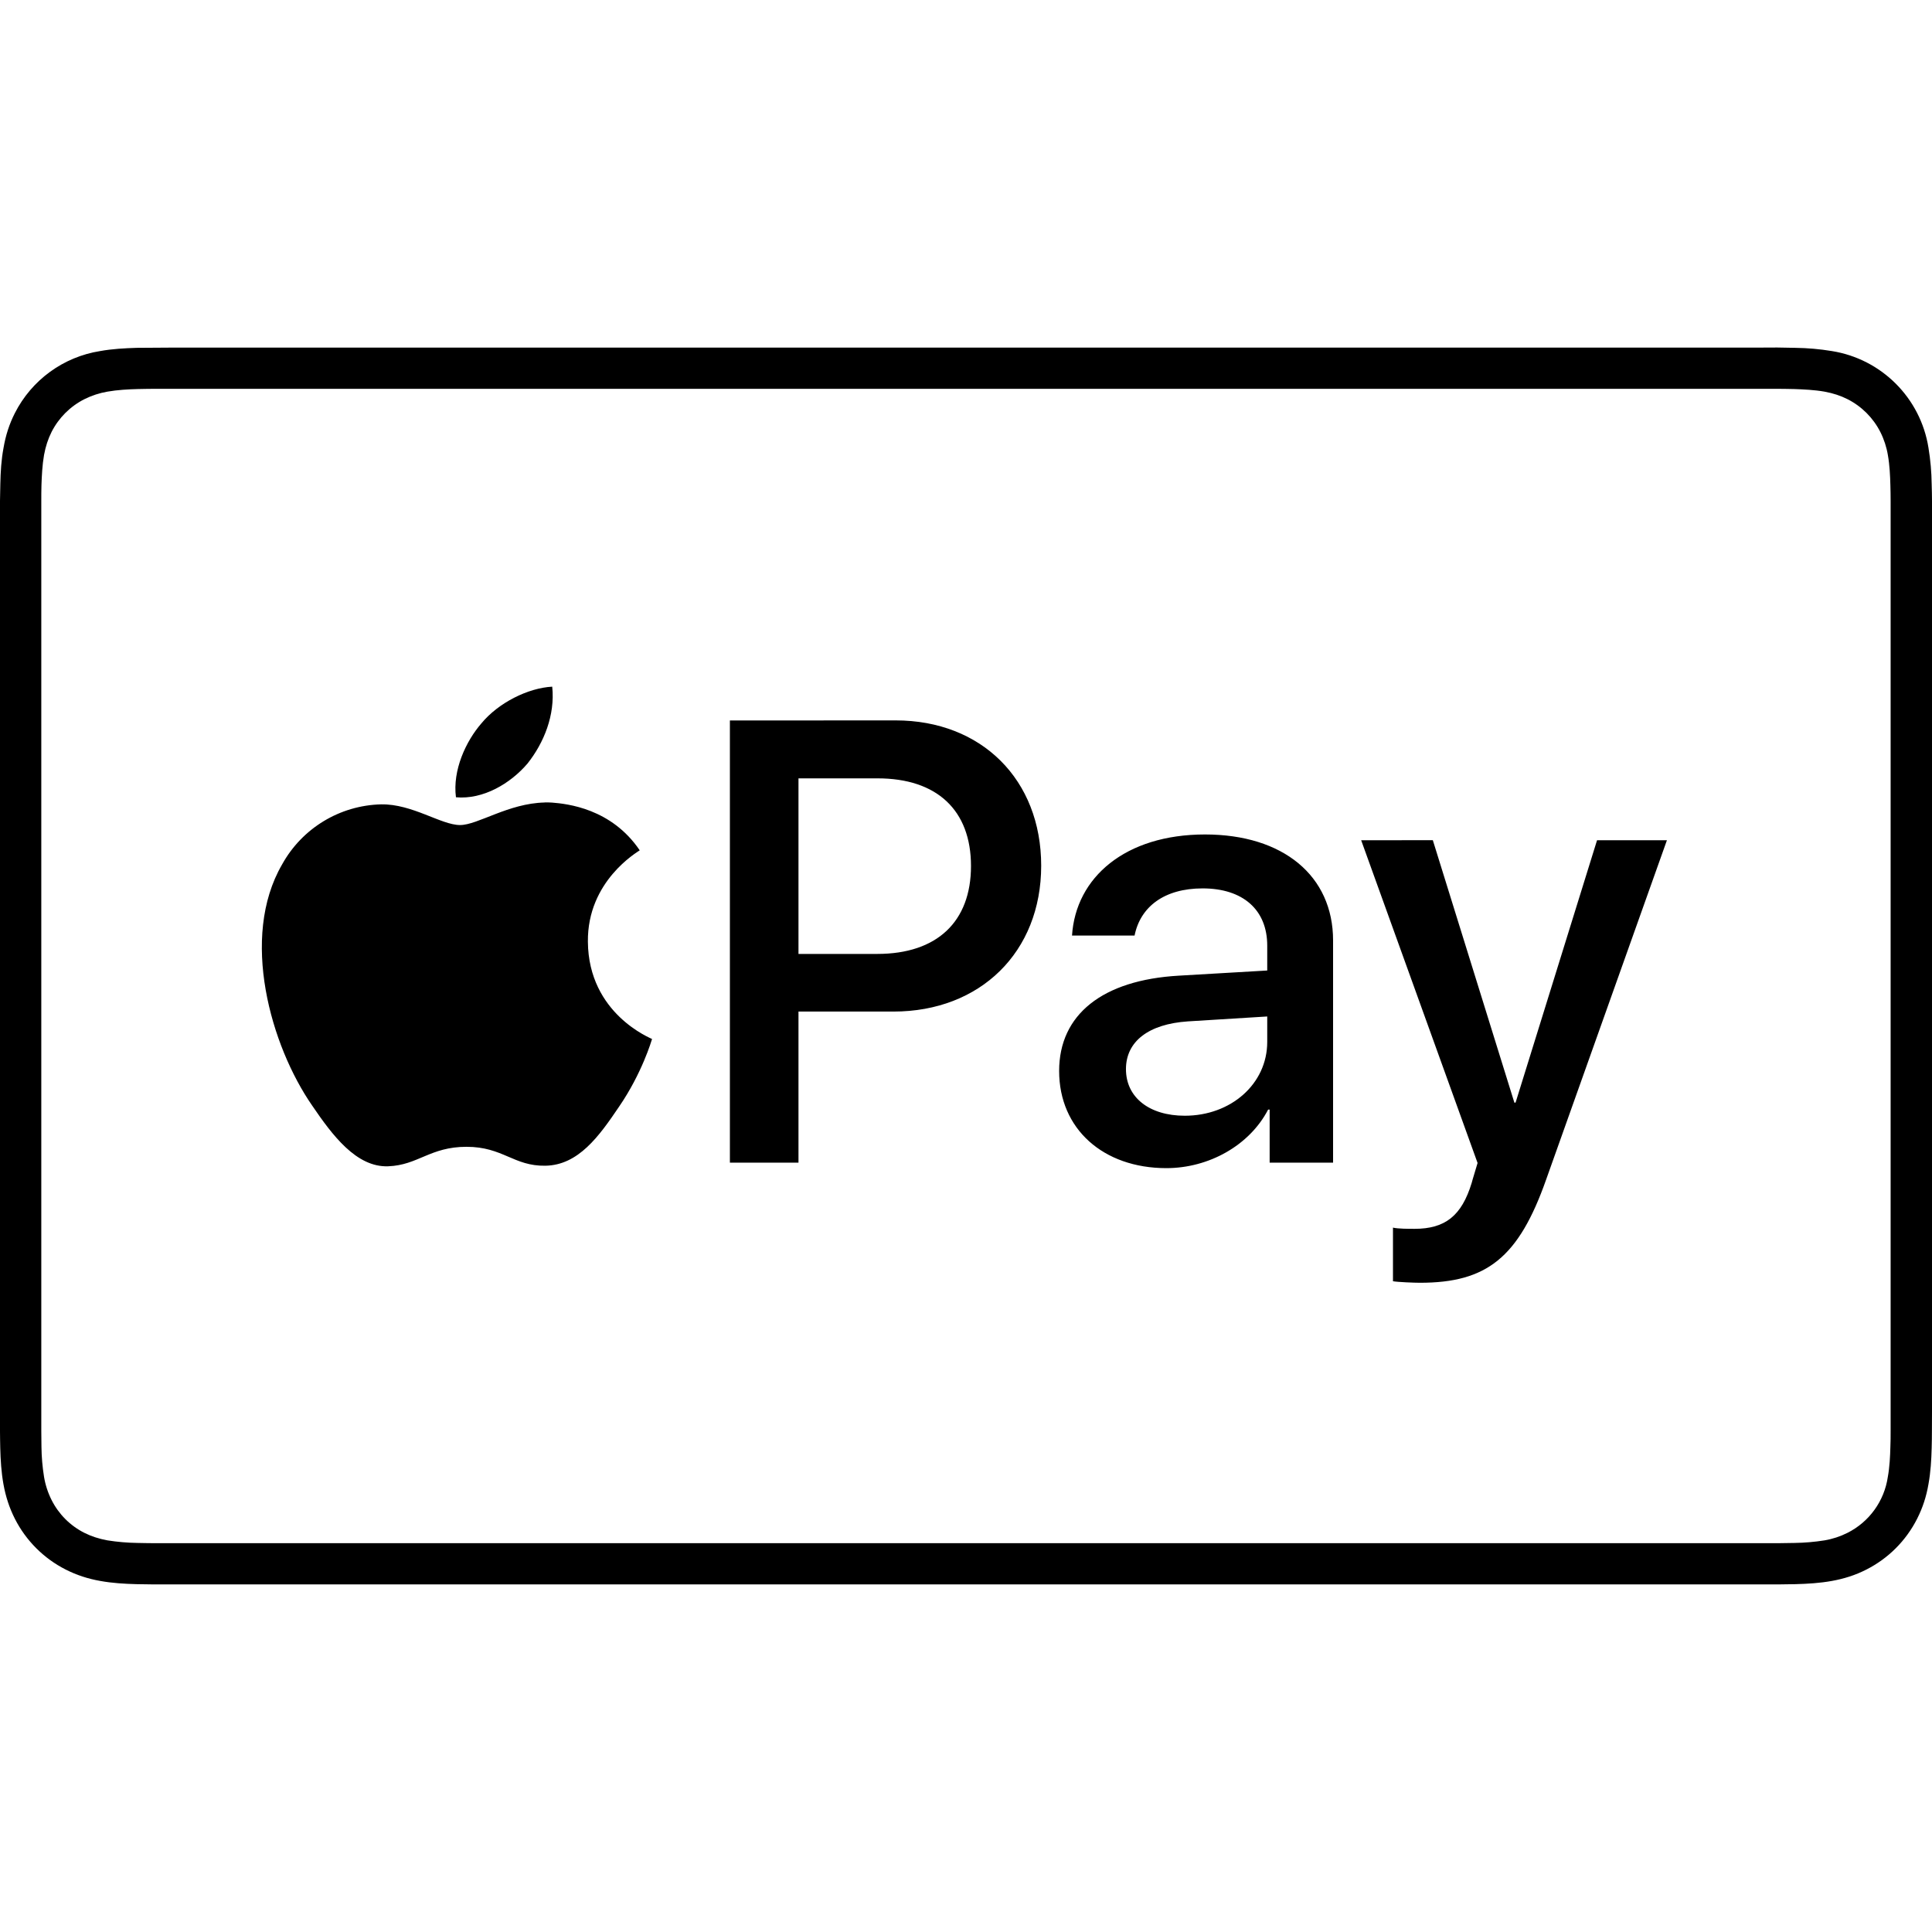
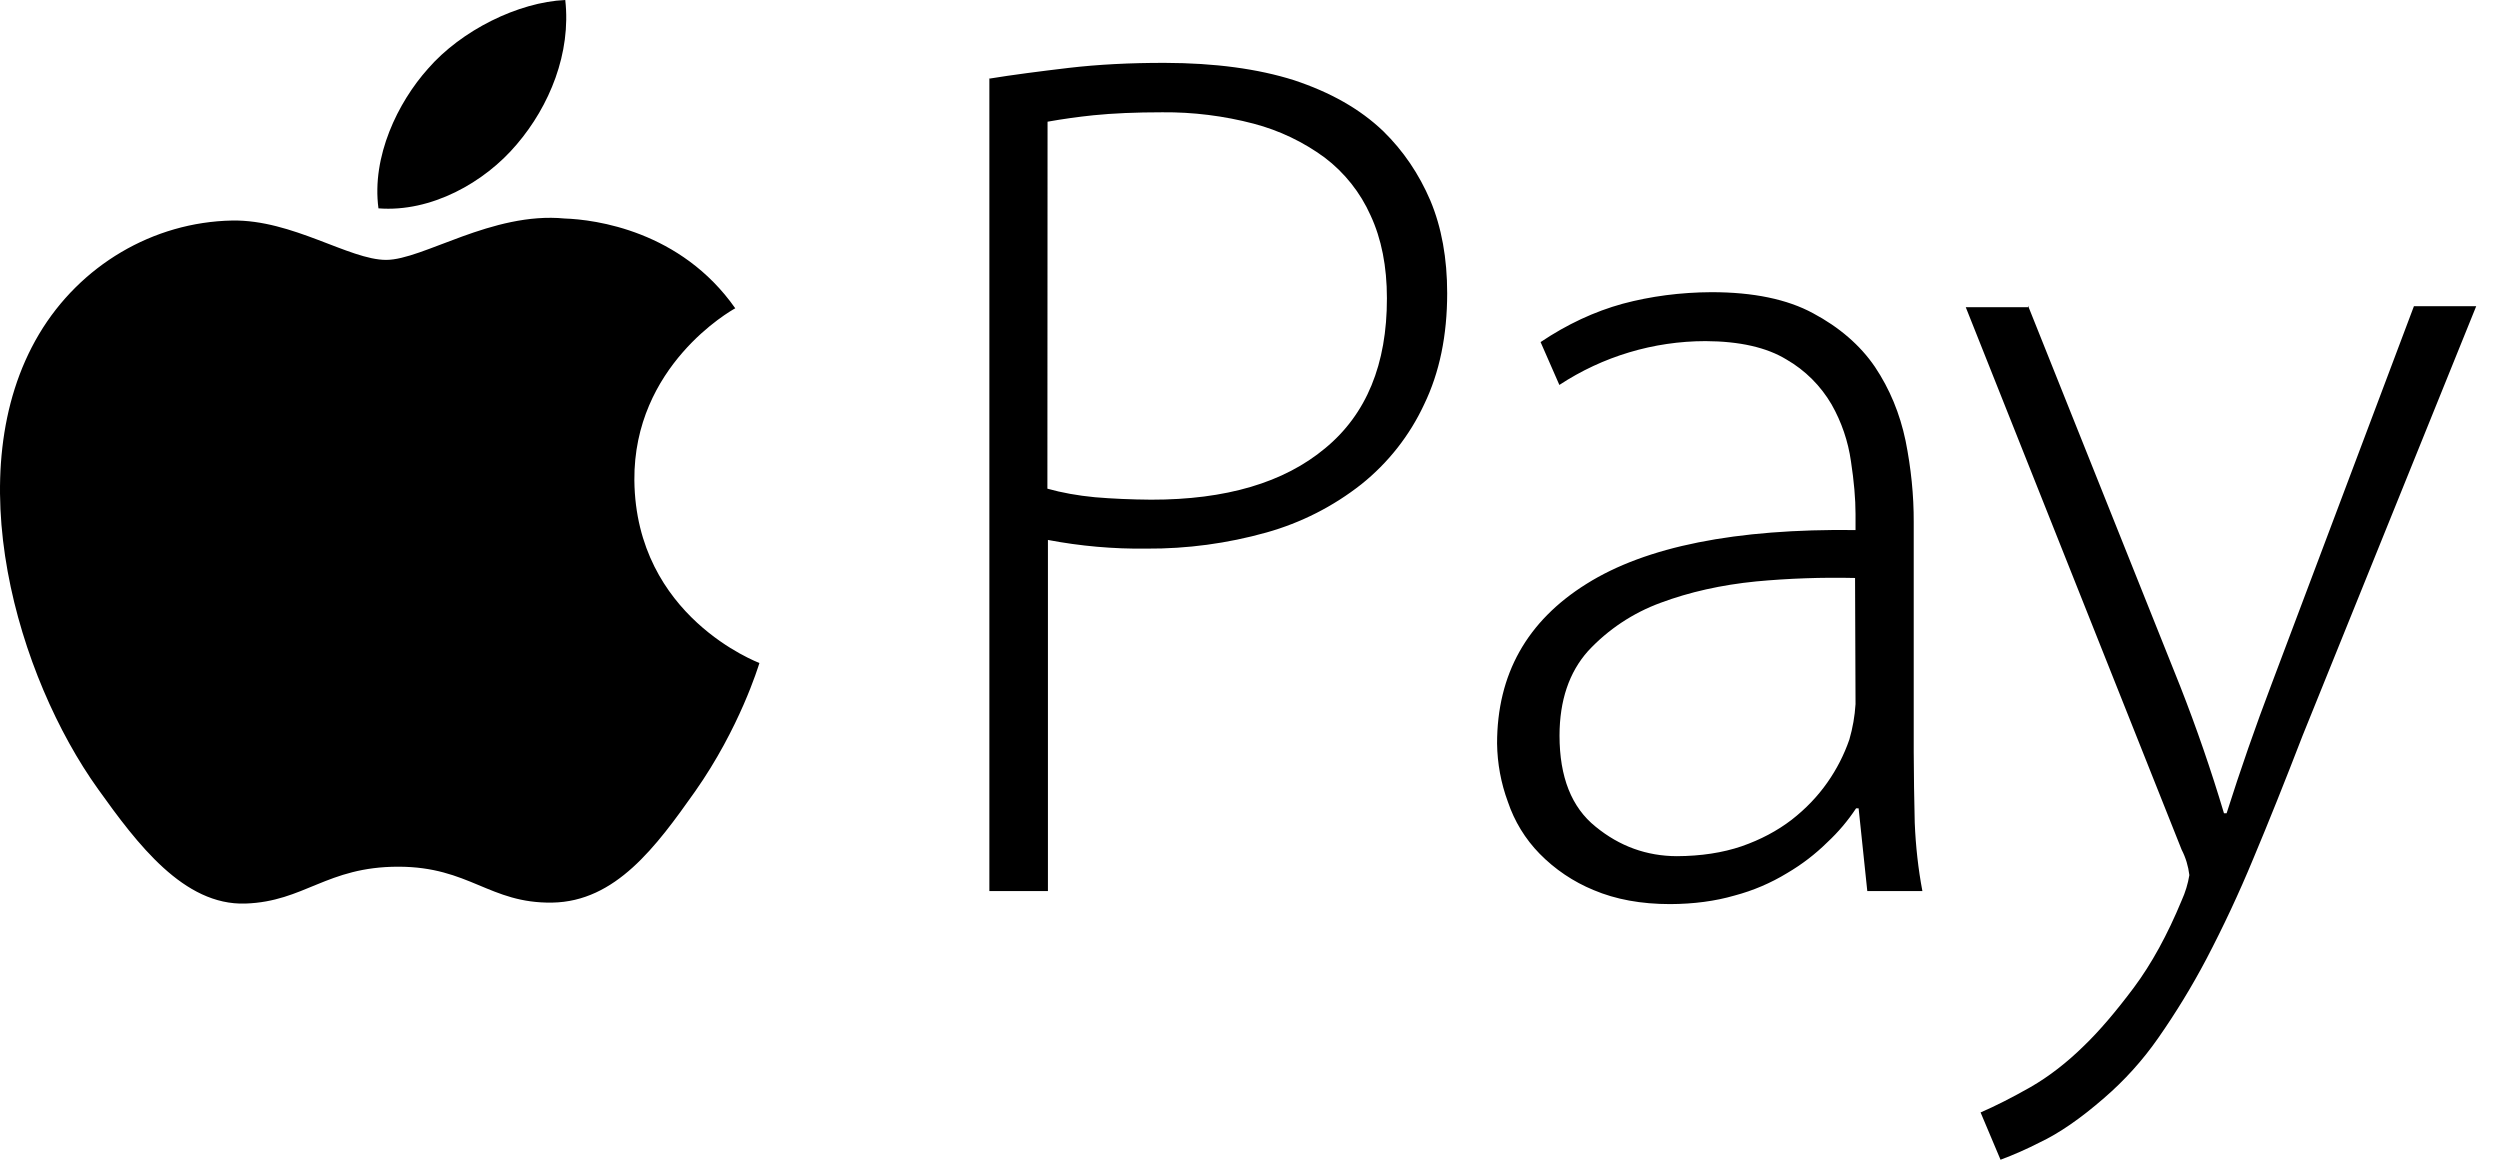
- <svg xmlns="http://www.w3.org/2000/svg" viewBox="0 0 24 24" role="img">
-   <path fill="#000000" d="M2.15 4.318a42.16 42.16 0 0 0-.454.003c-.15.005-.303.013-.452.04a1.44 1.44 0 0 0-1.06.772c-.07.138-.114.278-.14.43-.028.148-.037.3-.04.45A10.2 10.2 0 0 0 0 6.222v11.557c0 .07.002.138.003.207.004.15.013.303.04.452.027.15.072.291.142.429a1.436 1.436 0 0 0 .63.63c.138.07.278.115.43.142.148.027.3.036.45.04l.208.003h20.194l.207-.003c.15-.004.303-.013.452-.04.15-.027.291-.071.428-.141a1.432 1.432 0 0 0 .631-.631c.07-.138.115-.278.141-.43.027-.148.036-.3.04-.45.002-.07.003-.138.003-.208l.001-.246V6.221c0-.07-.002-.138-.004-.207a2.995 2.995 0 0 0-.04-.452 1.446 1.446 0 0 0-1.2-1.201 3.022 3.022 0 0 0-.452-.04 10.448 10.448 0 0 0-.453-.003zm0 .512h19.942c.066 0 .131.002.197.003.115.004.25.01.375.032.109.02.2.05.287.094a.927.927 0 0 1 .407.407.997.997 0 0 1 .094.288c.022.123.028.258.031.374.002.065.003.13.003.197v11.552c0 .065 0 .13-.003.196-.003.115-.009.25-.032.375a.927.927 0 0 1-.5.693 1.002 1.002 0 0 1-.286.094 2.598 2.598 0 0 1-.373.032l-.2.003H1.906c-.066 0-.133-.002-.196-.003a2.61 2.61 0 0 1-.375-.032c-.109-.02-.2-.05-.288-.094a.918.918 0 0 1-.406-.407 1.006 1.006 0 0 1-.094-.288 2.531 2.531 0 0 1-.032-.373 9.588 9.588 0 0 1-.002-.197V6.224c0-.065 0-.131.002-.197.004-.114.01-.248.032-.375.02-.108.05-.199.094-.287a.925.925 0 0 1 .407-.406 1.03 1.03 0 0 1 .287-.094c.125-.022.26-.029.375-.032.065-.002.131-.002.196-.003zm4.71 3.7c-.3.016-.668.199-.88.456-.191.22-.36.58-.316.918.338.03.675-.169.888-.418.205-.258.345-.603.308-.955zm2.207.42v5.493h.852v-1.877h1.18c1.078 0 1.835-.739 1.835-1.812 0-1.07-.742-1.805-1.808-1.805zm.852.719h.982c.739 0 1.161.396 1.161 1.089 0 .692-.422 1.092-1.164 1.092h-.979zm-3.154.3c-.45.01-.83.28-1.05.28-.235 0-.593-.264-.981-.257a1.446 1.446 0 0 0-1.23.747c-.527.908-.139 2.255.374 2.995.249.366.549.769.944.754.373-.014.52-.242.973-.242.454 0 .586.242.98.235.41-.007.667-.366.915-.733.286-.417.403-.82.41-.841-.007-.008-.79-.308-.797-1.209-.008-.754.615-1.113.644-1.135-.352-.52-.9-.578-1.09-.593a1.123 1.123 0 0 0-.092-.002zm8.204.397c-.99 0-1.606.533-1.652 1.256h.777c.072-.358.369-.586.845-.586.502 0 .803.266.803.711v.309l-1.097.064c-.951.054-1.488.484-1.488 1.184 0 .72.548 1.207 1.332 1.207.526 0 1.032-.281 1.264-.727h.019v.659h.788v-2.76c0-.803-.62-1.317-1.591-1.317zm1.94.072l1.446 4.009c0 .003-.073.24-.073.247-.125.41-.33.571-.711.571-.069 0-.206 0-.267-.015v.666c.06.011.267.019.335.019.83 0 1.226-.312 1.568-1.283l1.5-4.214h-.868l-1.012 3.259h-.015l-1.013-3.26zm-1.167 2.189v.316c0 .521-.45.917-1.024.917-.442 0-.731-.228-.731-.579 0-.342.278-.56.769-.593z" />
+ <svg xmlns="http://www.w3.org/2000/svg" width="47" height="22" viewBox="0 0 47 22" fill="none">
+   <path d="M11.926 9.031C11.954 11.601 14.259 12.453 14.277 12.465C14.259 12.521 13.907 13.687 13.065 14.883C12.334 15.917 11.575 16.95 10.381 16.969C9.203 16.987 8.824 16.294 7.487 16.294C6.14 16.294 5.723 16.95 4.613 16.987C3.456 17.025 2.583 15.87 1.843 14.834C0.335 12.73 -0.811 8.878 0.735 6.28C1.503 4.991 2.876 4.174 4.366 4.146C5.495 4.127 6.568 4.886 7.259 4.886C7.951 4.886 9.252 3.976 10.616 4.108C11.186 4.127 12.799 4.336 13.823 5.796C13.737 5.842 11.908 6.878 11.926 9.031ZM9.715 2.714C10.332 1.992 10.739 0.996 10.627 0C9.743 0.04 8.672 0.57 8.046 1.292C7.478 1.927 6.985 2.942 7.115 3.917C8.104 3.994 9.11 3.433 9.715 2.714ZM18.588 1.48C19.04 1.406 19.549 1.341 20.096 1.276C20.644 1.212 21.246 1.181 21.9 1.182C22.839 1.184 23.648 1.293 24.328 1.508C25.008 1.734 25.564 2.044 26.006 2.467C26.382 2.835 26.677 3.27 26.891 3.771C27.102 4.275 27.207 4.856 27.207 5.512C27.207 6.308 27.063 7.005 26.774 7.602C26.502 8.187 26.098 8.701 25.594 9.104C25.065 9.521 24.458 9.829 23.809 10.011C23.075 10.217 22.316 10.319 21.554 10.314C20.932 10.322 20.311 10.267 19.701 10.151V16.752H18.6V1.483L18.588 1.48ZM19.691 9.187C19.962 9.263 20.259 9.317 20.585 9.348C20.914 9.376 21.266 9.391 21.64 9.394C23.047 9.396 24.138 9.074 24.912 8.428C25.688 7.789 26.076 6.849 26.074 5.607C26.074 5.008 25.971 4.489 25.767 4.05C25.576 3.621 25.279 3.247 24.905 2.963C24.504 2.668 24.051 2.452 23.569 2.325C23.009 2.178 22.431 2.106 21.852 2.111C21.353 2.111 20.921 2.13 20.555 2.167C20.267 2.197 19.979 2.237 19.694 2.288L19.691 9.187ZM35.978 14.136C35.98 14.581 35.986 15.025 35.997 15.467C36.015 15.911 36.063 16.34 36.141 16.752H35.105L34.942 15.197H34.894C34.74 15.43 34.56 15.643 34.356 15.833C34.128 16.058 33.875 16.252 33.597 16.415C33.29 16.602 32.958 16.744 32.61 16.836C32.245 16.942 31.842 16.995 31.4 16.997C30.853 16.997 30.374 16.909 29.961 16.734C29.579 16.577 29.233 16.344 28.944 16.049C28.674 15.773 28.471 15.44 28.348 15.074C28.218 14.723 28.15 14.352 28.145 13.978C28.145 12.677 28.706 11.677 29.826 10.977C30.945 10.274 32.631 9.937 34.884 9.965V9.664C34.884 9.377 34.855 9.047 34.798 8.673C34.745 8.296 34.621 7.933 34.433 7.602C34.229 7.253 33.938 6.962 33.588 6.76C33.214 6.531 32.706 6.416 32.063 6.413C31.087 6.414 30.132 6.7 29.316 7.237L28.963 6.431C29.462 6.096 29.977 5.856 30.508 5.71C31.036 5.569 31.592 5.496 32.177 5.493C32.962 5.493 33.599 5.625 34.086 5.889C34.575 6.15 34.97 6.487 35.25 6.899C35.526 7.312 35.718 7.774 35.825 8.287C35.928 8.802 35.98 9.311 35.978 9.816V14.136ZM34.875 10.866C34.253 10.852 33.632 10.873 33.013 10.931C32.361 10.996 31.763 11.13 31.218 11.333C30.698 11.524 30.23 11.835 29.854 12.241C29.499 12.64 29.32 13.169 29.319 13.829C29.319 14.608 29.545 15.179 29.998 15.542C30.448 15.91 30.957 16.094 31.525 16.096C31.978 16.094 32.384 16.032 32.743 15.91C33.1 15.786 33.413 15.619 33.683 15.412C33.95 15.204 34.174 14.969 34.356 14.709C34.53 14.461 34.669 14.19 34.768 13.903C34.831 13.686 34.87 13.463 34.884 13.238L34.875 10.866ZM38.127 5.747L40.987 12.9C41.295 13.685 41.57 14.482 41.811 15.29H41.86C42.119 14.474 42.401 13.664 42.705 12.863L45.382 5.756H46.553L43.289 13.829C42.96 14.682 42.65 15.457 42.358 16.152C42.093 16.793 41.798 17.422 41.476 18.037C41.206 18.549 40.904 19.043 40.573 19.517C40.283 19.933 39.942 20.311 39.558 20.642C39.116 21.027 38.712 21.305 38.348 21.477C38.108 21.6 37.862 21.709 37.61 21.803L37.235 20.914C37.514 20.793 37.828 20.634 38.175 20.437C38.522 20.237 38.858 19.977 39.183 19.657C39.464 19.386 39.775 19.023 40.114 18.57C40.448 18.122 40.748 17.575 41.015 16.929C41.084 16.777 41.133 16.617 41.16 16.452C41.14 16.285 41.092 16.124 41.015 15.975L36.956 5.775H38.127V5.747Z" fill="black" />
</svg>
